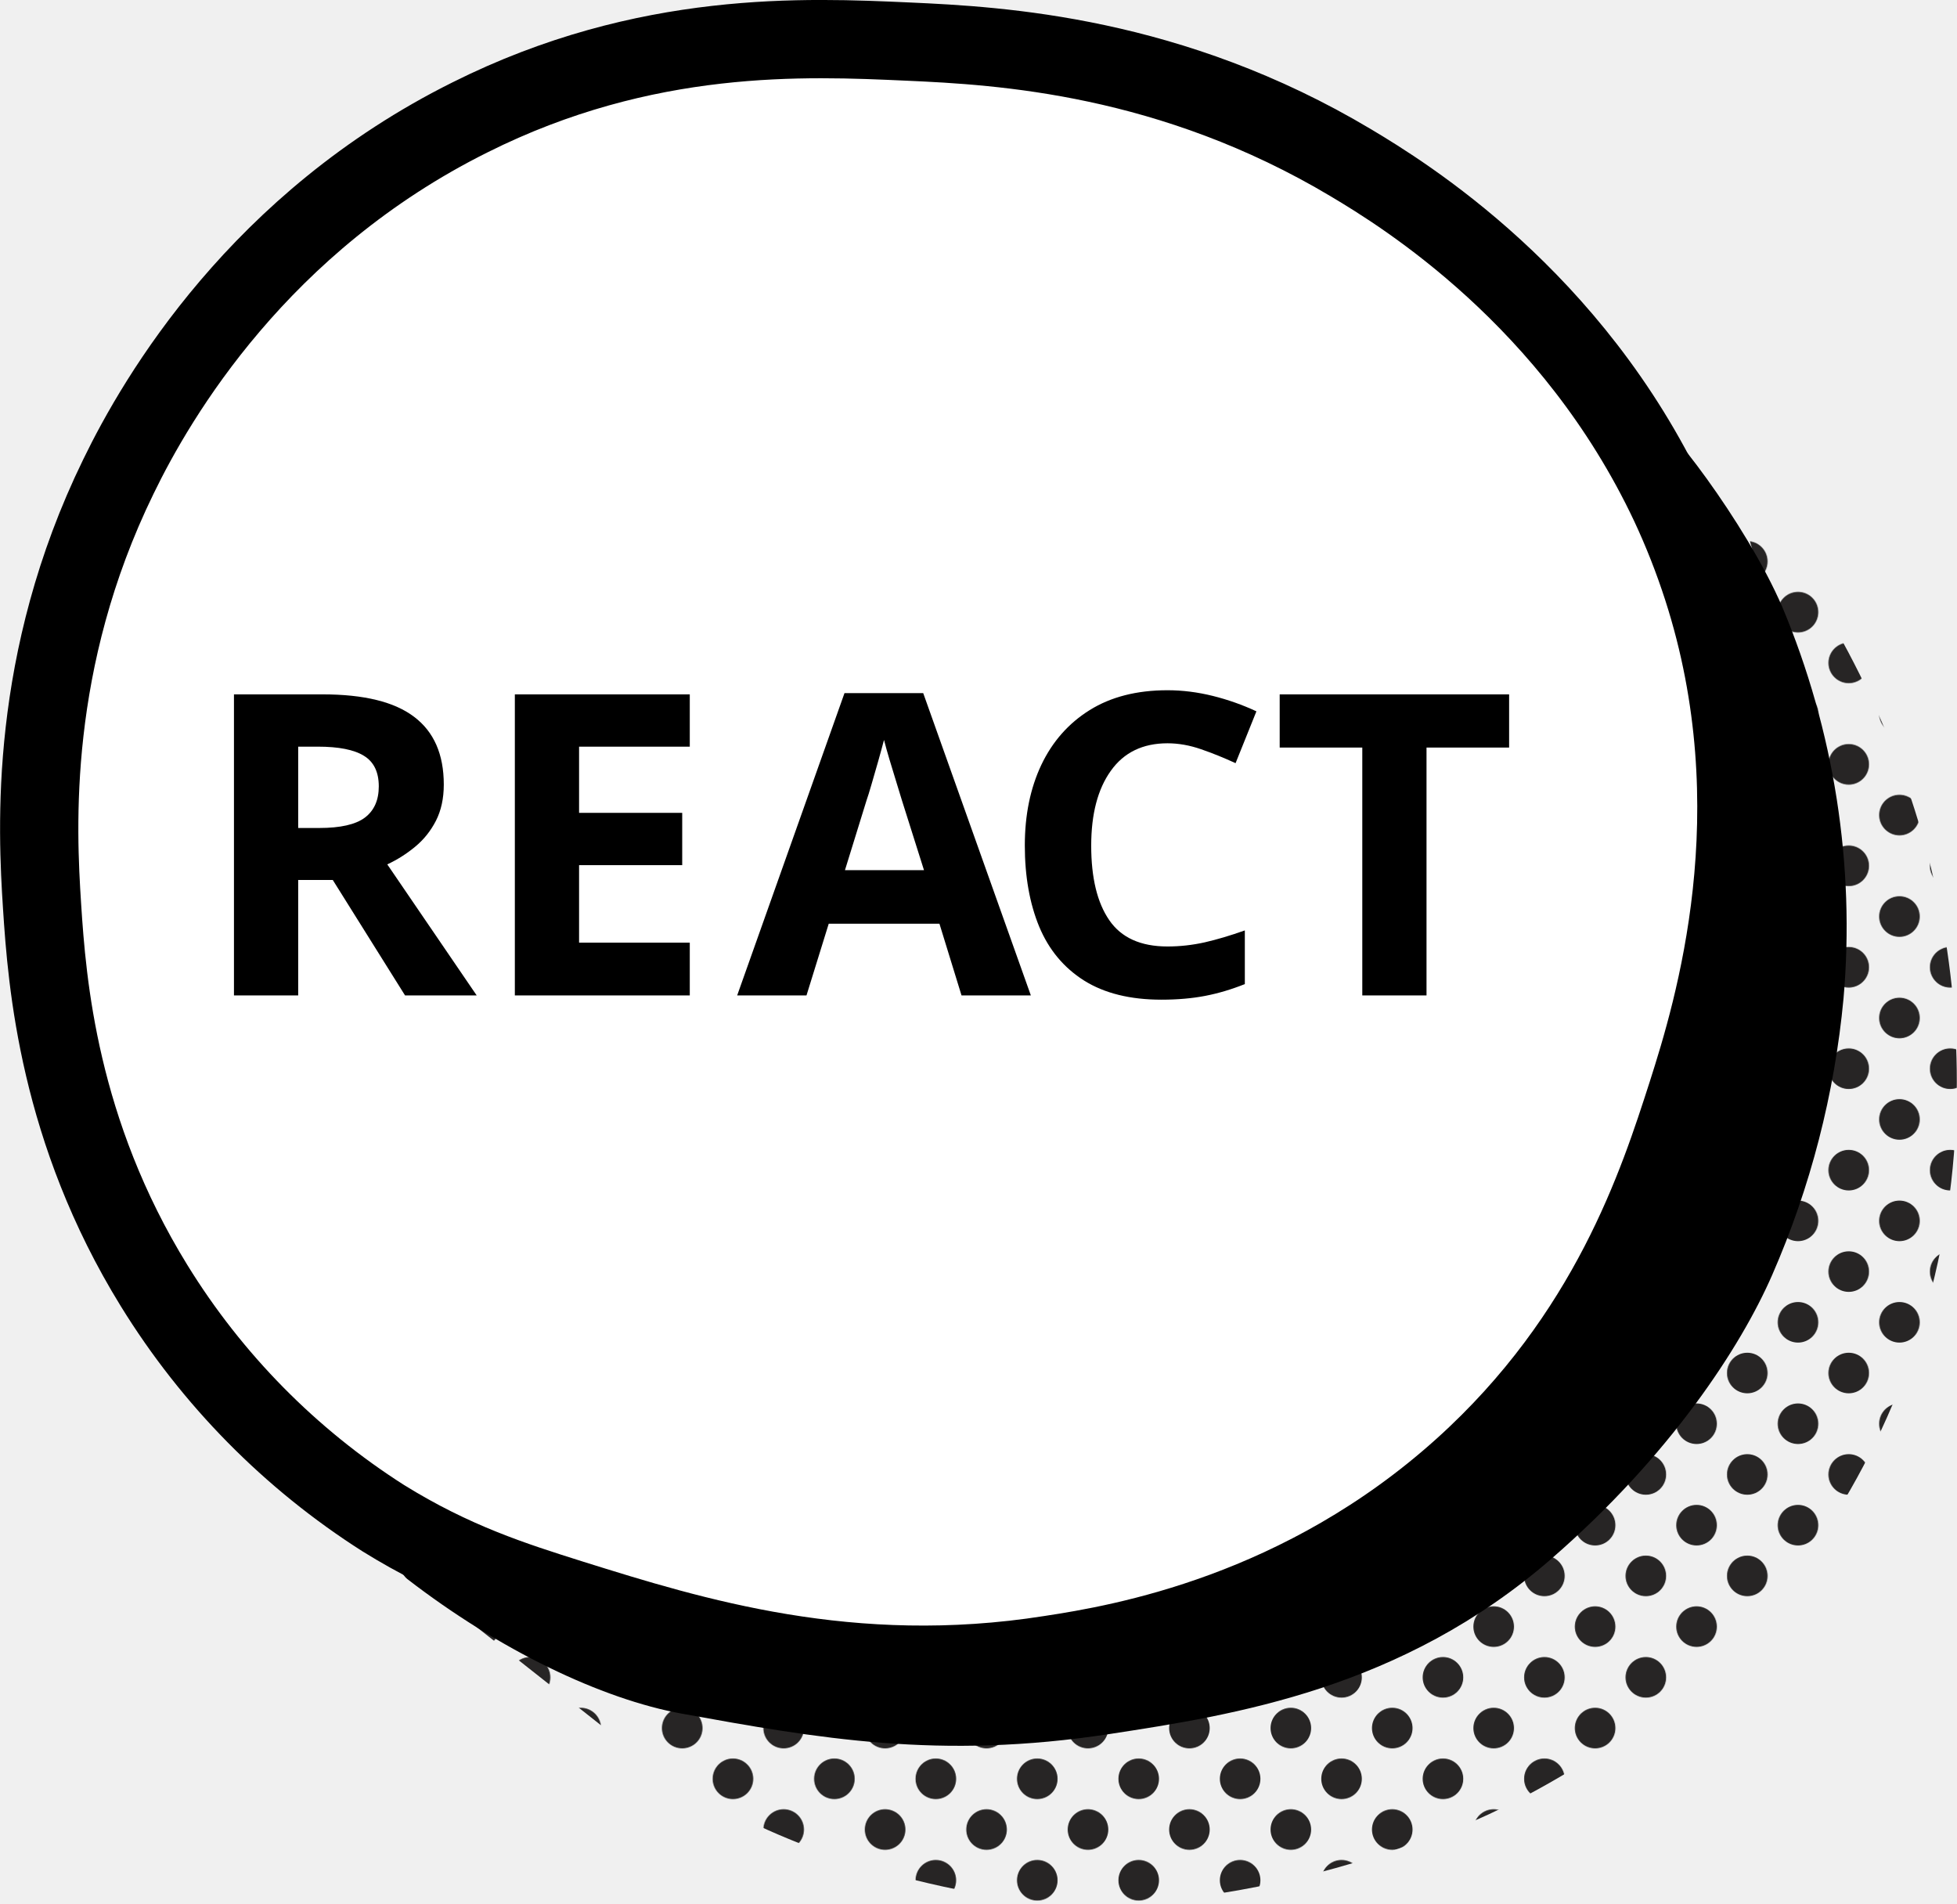
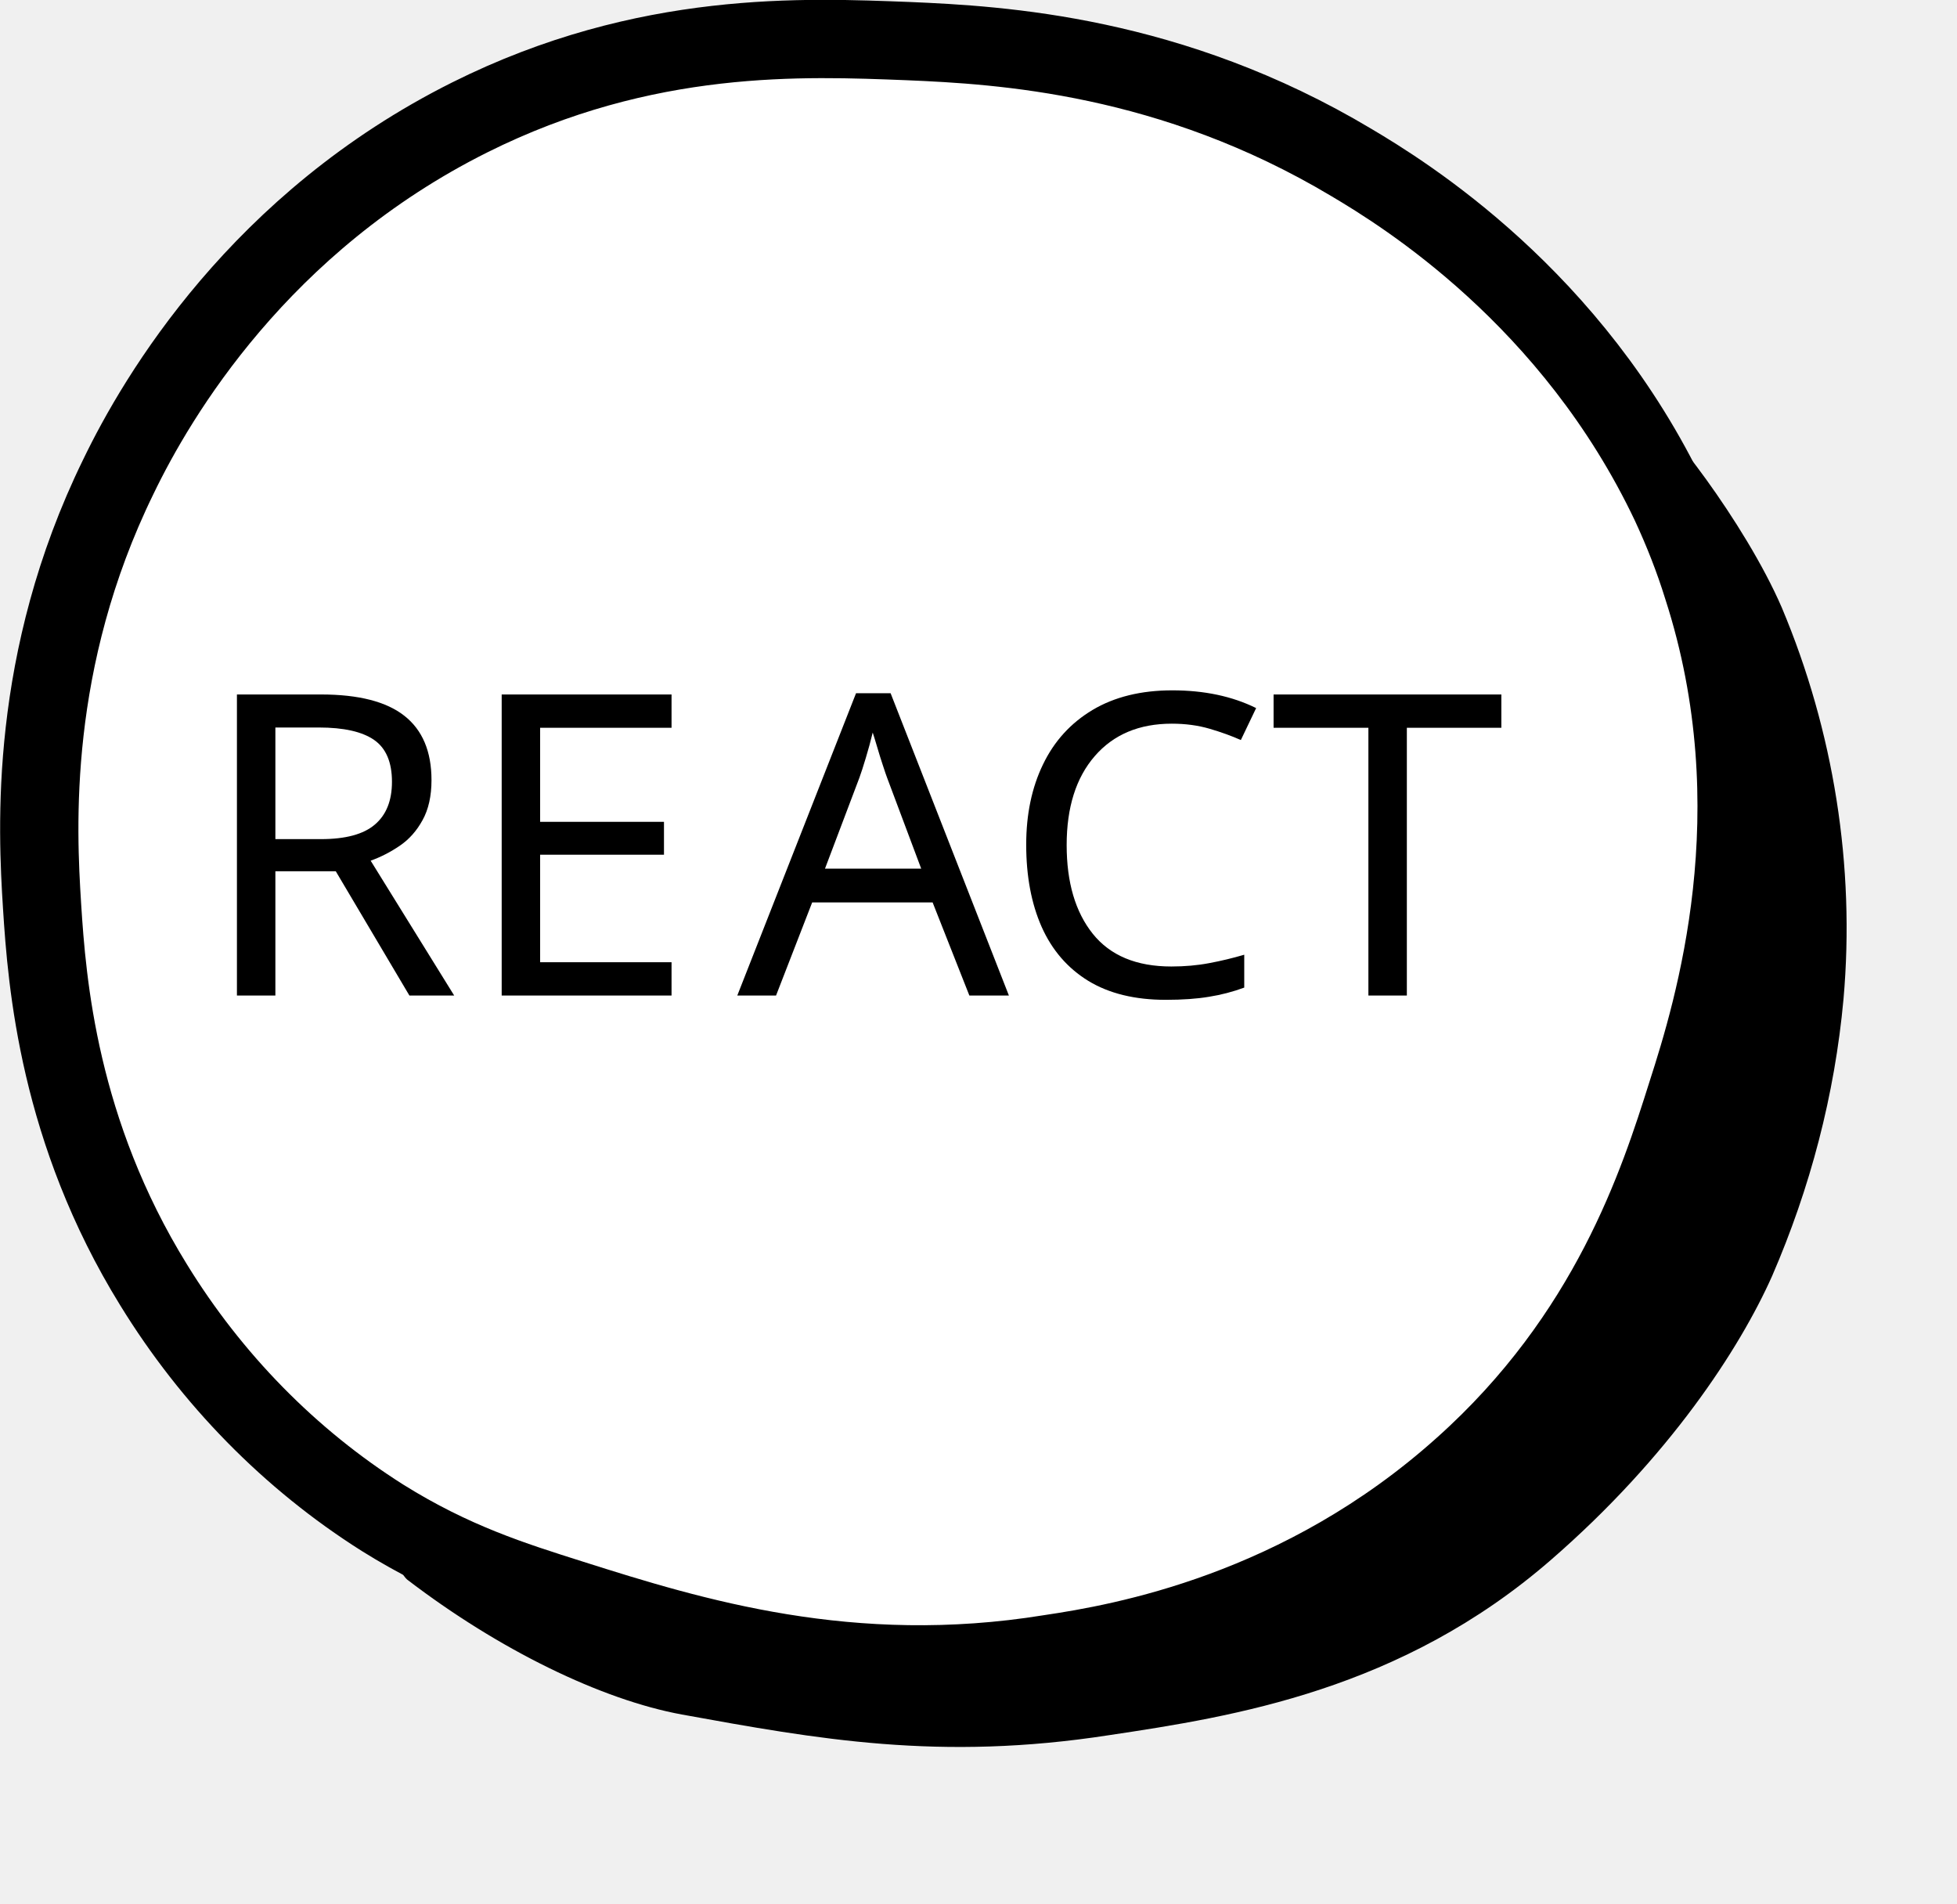
- <svg xmlns="http://www.w3.org/2000/svg" width="200.03" height="194.51" viewBox="0 0 200.03 194.51">
-   <defs>
-     <style>.cls-1{fill:none;}.cls-2{fill:#272525;}.cls-3{fill:#fff;stroke:#000;stroke-miterlimit:10;stroke-width:8px;}.cls-4{fill:url(#_10_dpi_40_);}.cls-5{font-size:43.07px;font-family:FranklinGothic-Heavy, Franklin Gothic Heavy;font-weight:800;}.cls-6{letter-spacing:-0.02em;}</style>
-     <pattern id="_10_dpi_40_" data-name="10 dpi 40%" width="28.8" height="28.8" patternTransform="translate(28.26 31.46) scale(0.72 0.72)" patternUnits="userSpaceOnUse" viewBox="0 0 28.8 28.8">
-       <rect class="cls-1" width="28.8" height="28.8" />
-       <path class="cls-2" d="M28.8,31.68a2.88,2.88,0,1,0-2.88-2.88A2.88,2.88,0,0,0,28.8,31.68Z" />
-       <path class="cls-2" d="M14.4,31.68a2.88,2.88,0,1,0-2.88-2.88A2.88,2.88,0,0,0,14.4,31.68Z" />
-       <path class="cls-2" d="M28.8,17.28a2.88,2.88,0,1,0-2.88-2.88A2.88,2.88,0,0,0,28.8,17.28Z" />
-       <path class="cls-2" d="M14.4,17.28a2.88,2.88,0,1,0-2.88-2.88A2.88,2.88,0,0,0,14.4,17.28Z" />
-       <path class="cls-2" d="M7.2,24.48A2.88,2.88,0,1,0,4.32,21.6,2.88,2.88,0,0,0,7.2,24.48Z" />
-       <path class="cls-2" d="M21.6,24.48a2.88,2.88,0,1,0-2.88-2.88A2.88,2.88,0,0,0,21.6,24.48Z" />
-       <path class="cls-2" d="M7.2,10.08A2.88,2.88,0,1,0,4.32,7.2,2.88,2.88,0,0,0,7.2,10.08Z" />
-       <path class="cls-2" d="M21.6,10.08A2.88,2.88,0,1,0,18.72,7.2,2.88,2.88,0,0,0,21.6,10.08Z" />
-       <path class="cls-2" d="M0,31.68A2.88,2.88,0,0,0,2.88,28.8,2.88,2.88,0,0,0,0,25.92a2.88,2.88,0,0,0,0,5.76Z" />
-       <path class="cls-2" d="M0,17.28A2.88,2.88,0,0,0,2.88,14.4,2.88,2.88,0,0,0,0,11.52a2.88,2.88,0,0,0,0,5.76Z" />
-       <path class="cls-2" d="M28.8,2.88A2.88,2.88,0,0,0,31.68,0a2.88,2.88,0,0,0-5.76,0A2.88,2.88,0,0,0,28.8,2.88Z" />
-       <path class="cls-2" d="M14.4,2.88A2.88,2.88,0,0,0,17.28,0a2.88,2.88,0,0,0-5.76,0A2.88,2.88,0,0,0,14.4,2.88Z" />
-       <path class="cls-2" d="M0,2.88A2.88,2.88,0,0,0,2.88,0,2.88,2.88,0,0,0,0-2.88,2.88,2.88,0,0,0-2.88,0,2.88,2.88,0,0,0,0,2.88Z" />
-     </pattern>
-   </defs>
-   <g id="Layer_2" data-name="Layer 2">
-     <g id="Layer_3" data-name="Layer 3">
-       <path class="cls-3" d="M58.44,163.43c-6-1.89-12.09-3.82-19.26-8.27a74.51,74.51,0,0,1-23.43-23.77C6,115.58,4.81,100.53,4.3,92.62S2.89,67.57,12.11,48.69c4-8.25,14.46-26,35.92-36.69C66,3,82.38,3.78,92.81,4.25c9.49.42,26.89,1.41,45.29,12.4,5.43,3.24,22.62,13.82,32.55,34.9A73.24,73.24,0,0,1,174,60.06c7.39,22.85,1.13,43.27-1.56,51.69-2.95,9.17-7.95,24.76-22.91,38.24-16.46,14.83-34.8,18-42.18,19.12C86.94,172.33,70.72,167.27,58.44,163.43Z" />
-       <path class="cls-4" d="M65.39,179.45c6.29,4.69,17.16,10.82,34.18,14,7.93,1.46,24.56,3.18,50.59-7.15,3.39-1.35,22.56-10.13,34.45-27A82.26,82.26,0,0,0,199.71,118a91.93,91.93,0,0,0-5.2-38.76c-5.28-14.6-13.87-26.63-15.62-25.85-2,.91,8.43,17.5,7.29,41.35-.75,15.63-6.15,27.34-8.85,33.08-3.27,6.92-9.83,20.41-24.48,32a88.17,88.17,0,0,1-39.56,17.06c-23.38,3.84-41.79-2.76-51-6.2A112.14,112.14,0,0,1,39.87,159.3" />
-       <path d="M41.61,161.36c9.37,7.24,19.88,12.3,28.11,13.78,13.82,2.5,26.31,4.75,43.74,2.07,12.65-1.94,29.8-4.58,45.12-17.91,12.11-10.53,19.32-21.58,22.56-29a92,92,0,0,0,7.29-28.25,84.43,84.43,0,0,0-6.25-40c-3.82-8.84-12.37-19.7-13.19-19.29s6.6,11.27,8.68,22c2.06,10.63.88,19.08-.34,27.91A106.8,106.8,0,0,1,170,120.7c-3.4,8.1-7.94,18.94-18.75,29a71.26,71.26,0,0,1-22.21,13.78,85.84,85.84,0,0,1-36.1,6.2c-4.09-.11-28.69-.82-44.43-10.33-1.6-1-7-4.41-8.33-3.11C39.24,157.18,40.79,160.73,41.61,161.36Z" />
+ <svg xmlns="http://www.w3.org/2000/svg" xmlns:xlink="http://www.w3.org/1999/xlink" version="1.1" id="Layer_1" x="0px" y="0px" viewBox="0 0 200 194.5" style="enable-background:new 0 0 200 194.5;" xml:space="preserve">
+   <style type="text/css">
+ 	.st0{fill:none;}
+ 	.st1{fill:#272525;}
+ 	.st2{fill:#FFFFFF;stroke:#000000;stroke-width:8;stroke-miterlimit:10;}
+ 	.st3{fill:url(#SVGID_1_);}
+ 	.st4{font-family:'Tektur-Black';}
+ 	.st5{font-size:43.07px;}
+ </style>
+   <pattern y="194.5" width="28.8" height="28.8" patternUnits="userSpaceOnUse" id="_10_dpi_40_" viewBox="2.9 -31.7 28.8 28.8" style="overflow:visible;">
+     <g>
+       <rect x="2.9" y="-31.7" class="st0" width="28.8" height="28.8" />
+       <rect x="2.9" y="-31.7" class="st0" width="28.8" height="28.8" />
+       <path class="st1" d="M31.7-34.6c1.6,0,2.9,1.3,2.9,2.9s-1.3,2.9-2.9,2.9s-2.9-1.3-2.9-2.9S30.1-34.6,31.7-34.6L31.7-34.6z" />
+       <path class="st1" d="M17.3-34.6c1.6,0,2.9,1.3,2.9,2.9s-1.3,2.9-2.9,2.9s-2.9-1.3-2.9-2.9S15.7-34.6,17.3-34.6L17.3-34.6z" />
+       <path class="st1" d="M31.7-20.2c1.6,0,2.9,1.3,2.9,2.9s-1.3,2.9-2.9,2.9s-2.9-1.3-2.9-2.9S30.1-20.2,31.7-20.2    C31.7-20.2,31.7-20.2,31.7-20.2z" />
+       <path class="st1" d="M17.3-20.2c1.6,0,2.9,1.3,2.9,2.9s-1.3,2.9-2.9,2.9s-2.9-1.3-2.9-2.9S15.7-20.2,17.3-20.2L17.3-20.2z" />
+       <path class="st1" d="M10.1-27.4c1.6,0,2.9,1.3,2.9,2.9c0,1.6-1.3,2.9-2.9,2.9s-2.9-1.3-2.9-2.9c0,0,0,0,0,0    C7.2-26.1,8.5-27.4,10.1-27.4z" />
+       <path class="st1" d="M24.5-27.4c1.6,0,2.9,1.3,2.9,2.9s-1.3,2.9-2.9,2.9s-2.9-1.3-2.9-2.9S22.9-27.4,24.5-27.4L24.5-27.4z" />
+       <path class="st1" d="M10.1-13c1.6,0,2.9,1.3,2.9,2.9c0,1.6-1.3,2.9-2.9,2.9c-1.6,0-2.9-1.3-2.9-2.9c0,0,0,0,0,0    C7.2-11.7,8.5-13,10.1-13z" />
+       <path class="st1" d="M24.5-13c1.6,0,2.9,1.3,2.9,2.9s-1.3,2.9-2.9,2.9s-2.9-1.3-2.9-2.9S22.9-13,24.5-13C24.5-13,24.5-13,24.5-13z    " />
+       <path class="st1" d="M2.9-34.6c1.6,0,2.9,1.3,2.9,2.9c0,0,0,0,0,0c0,1.6-1.3,2.9-2.9,2.9S0-30.1,0-31.7S1.3-34.6,2.9-34.6z" />
+       <path class="st1" d="M2.9-20.2c1.6,0,2.9,1.3,2.9,2.9v0c0,1.6-1.3,2.9-2.9,2.9S0-15.7,0-17.3S1.3-20.2,2.9-20.2z" />
+       <path class="st1" d="M31.7-5.8c1.6,0,2.9,1.3,2.9,2.9c0,0,0,0,0,0c0,1.6-1.3,2.9-2.9,2.9s-2.9-1.3-2.9-2.9S30.1-5.8,31.7-5.8z" />
+       <path class="st1" d="M17.3-5.8c1.6,0,2.9,1.3,2.9,2.9c0,0,0,0,0,0c0,1.6-1.3,2.9-2.9,2.9s-2.9-1.3-2.9-2.9S15.7-5.8,17.3-5.8z" />
+       <path class="st1" d="M2.9-5.8c1.6,0,2.9,1.3,2.9,2.9c0,0,0,0,0,0C5.8-1.3,4.5,0,2.9,0c0,0,0,0,0,0C1.3,0,0-1.3,0-2.9c0,0,0,0,0,0    C0-4.5,1.3-5.8,2.9-5.8C2.9-5.8,2.9-5.8,2.9-5.8z" />
    </g>
-     <g id="Layer_4" data-name="Layer 4">
-       <text class="cls-5" transform="translate(20 101.73) scale(1.01 1)">RE<tspan class="cls-6" x="54.8" y="0">A</tspan>
-         <tspan x="81.41" y="0">CT</tspan>
-       </text>
+   </pattern>
+   <g>
+     <g id="Layer_3">
+       <path class="st2" d="M58.4,163.4c-6-1.9-12.1-3.8-19.3-8.3c-9.5-6-17.5-14.2-23.4-23.8C6,115.6,4.8,100.5,4.3,92.6    s-1.4-25.1,7.8-43.9c4-8.3,14.5-26,35.9-36.7c18-9,34.3-8.2,44.8-7.8c9.5,0.4,26.9,1.4,45.3,12.4c5.4,3.2,22.6,13.8,32.6,34.9    c1.3,2.8,2.4,5.6,3.3,8.5c7.4,22.9,1.1,43.3-1.6,51.7c-2.9,9.2-7.9,24.8-22.9,38.2c-16.5,14.8-34.8,18-42.2,19.1    C86.9,172.3,70.7,167.3,58.4,163.4z" />
+       <pattern id="SVGID_1_" xlink:href="#_10_dpi_40_" patternTransform="matrix(0.72 0 0 -0.72 -2226.037 -13487.527)">
+ 		</pattern>
+       <path class="st3" d="M65.4,179.4c6.3,4.7,17.2,10.8,34.2,14c7.9,1.5,24.6,3.2,50.6-7.1c3.4-1.4,22.6-10.1,34.4-27    c8.7-12.1,13.9-26.4,15.1-41.3c1.1-13.1-0.7-26.4-5.2-38.8c-5.3-14.6-13.9-26.6-15.6-25.8c-2,0.9,8.4,17.5,7.3,41.3    c-0.8,15.6-6.1,27.3-8.9,33.1c-3.3,6.9-9.8,20.4-24.5,32c-11.6,8.9-25.2,14.7-39.6,17.1c-23.4,3.8-41.8-2.8-51-6.2    c-7.9-2.9-15.4-6.8-22.4-11.4" />
+       <path d="M41.6,161.4c9.4,7.2,19.9,12.3,28.1,13.8c13.8,2.5,26.3,4.8,43.7,2.1c12.7-1.9,29.8-4.6,45.1-17.9    c12.1-10.5,19.3-21.6,22.6-29c3.9-9,6.4-18.5,7.3-28.3c1.2-13.6-1-27.4-6.3-40c-3.8-8.8-12.4-19.7-13.2-19.3s6.6,11.3,8.7,22    c2.1,10.6,0.9,19.1-0.3,27.9c-1.2,9.6-3.6,19.1-7.3,28c-3.4,8.1-7.9,18.9-18.8,29c-6.5,5.9-14,10.6-22.2,13.8    c-11.4,4.6-23.8,6.8-36.1,6.2c-4.1-0.1-28.7-0.8-44.4-10.3c-1.6-1-7-4.4-8.3-3.1C39.2,157.2,40.8,160.7,41.6,161.4z" />
+     </g>
+     <g id="Layer_4">
+       <text transform="matrix(1.01 0 0 1 20 101.7301)" class="st4 st5">RE</text>
+       <text transform="matrix(1.01 0 0 1 75.3481 101.7301)" class="st4 st5">A</text>
+       <text transform="matrix(1.01 0 0 1 102.2241 101.7301)" class="st4 st5">CT</text>
    </g>
  </g>
</svg>
